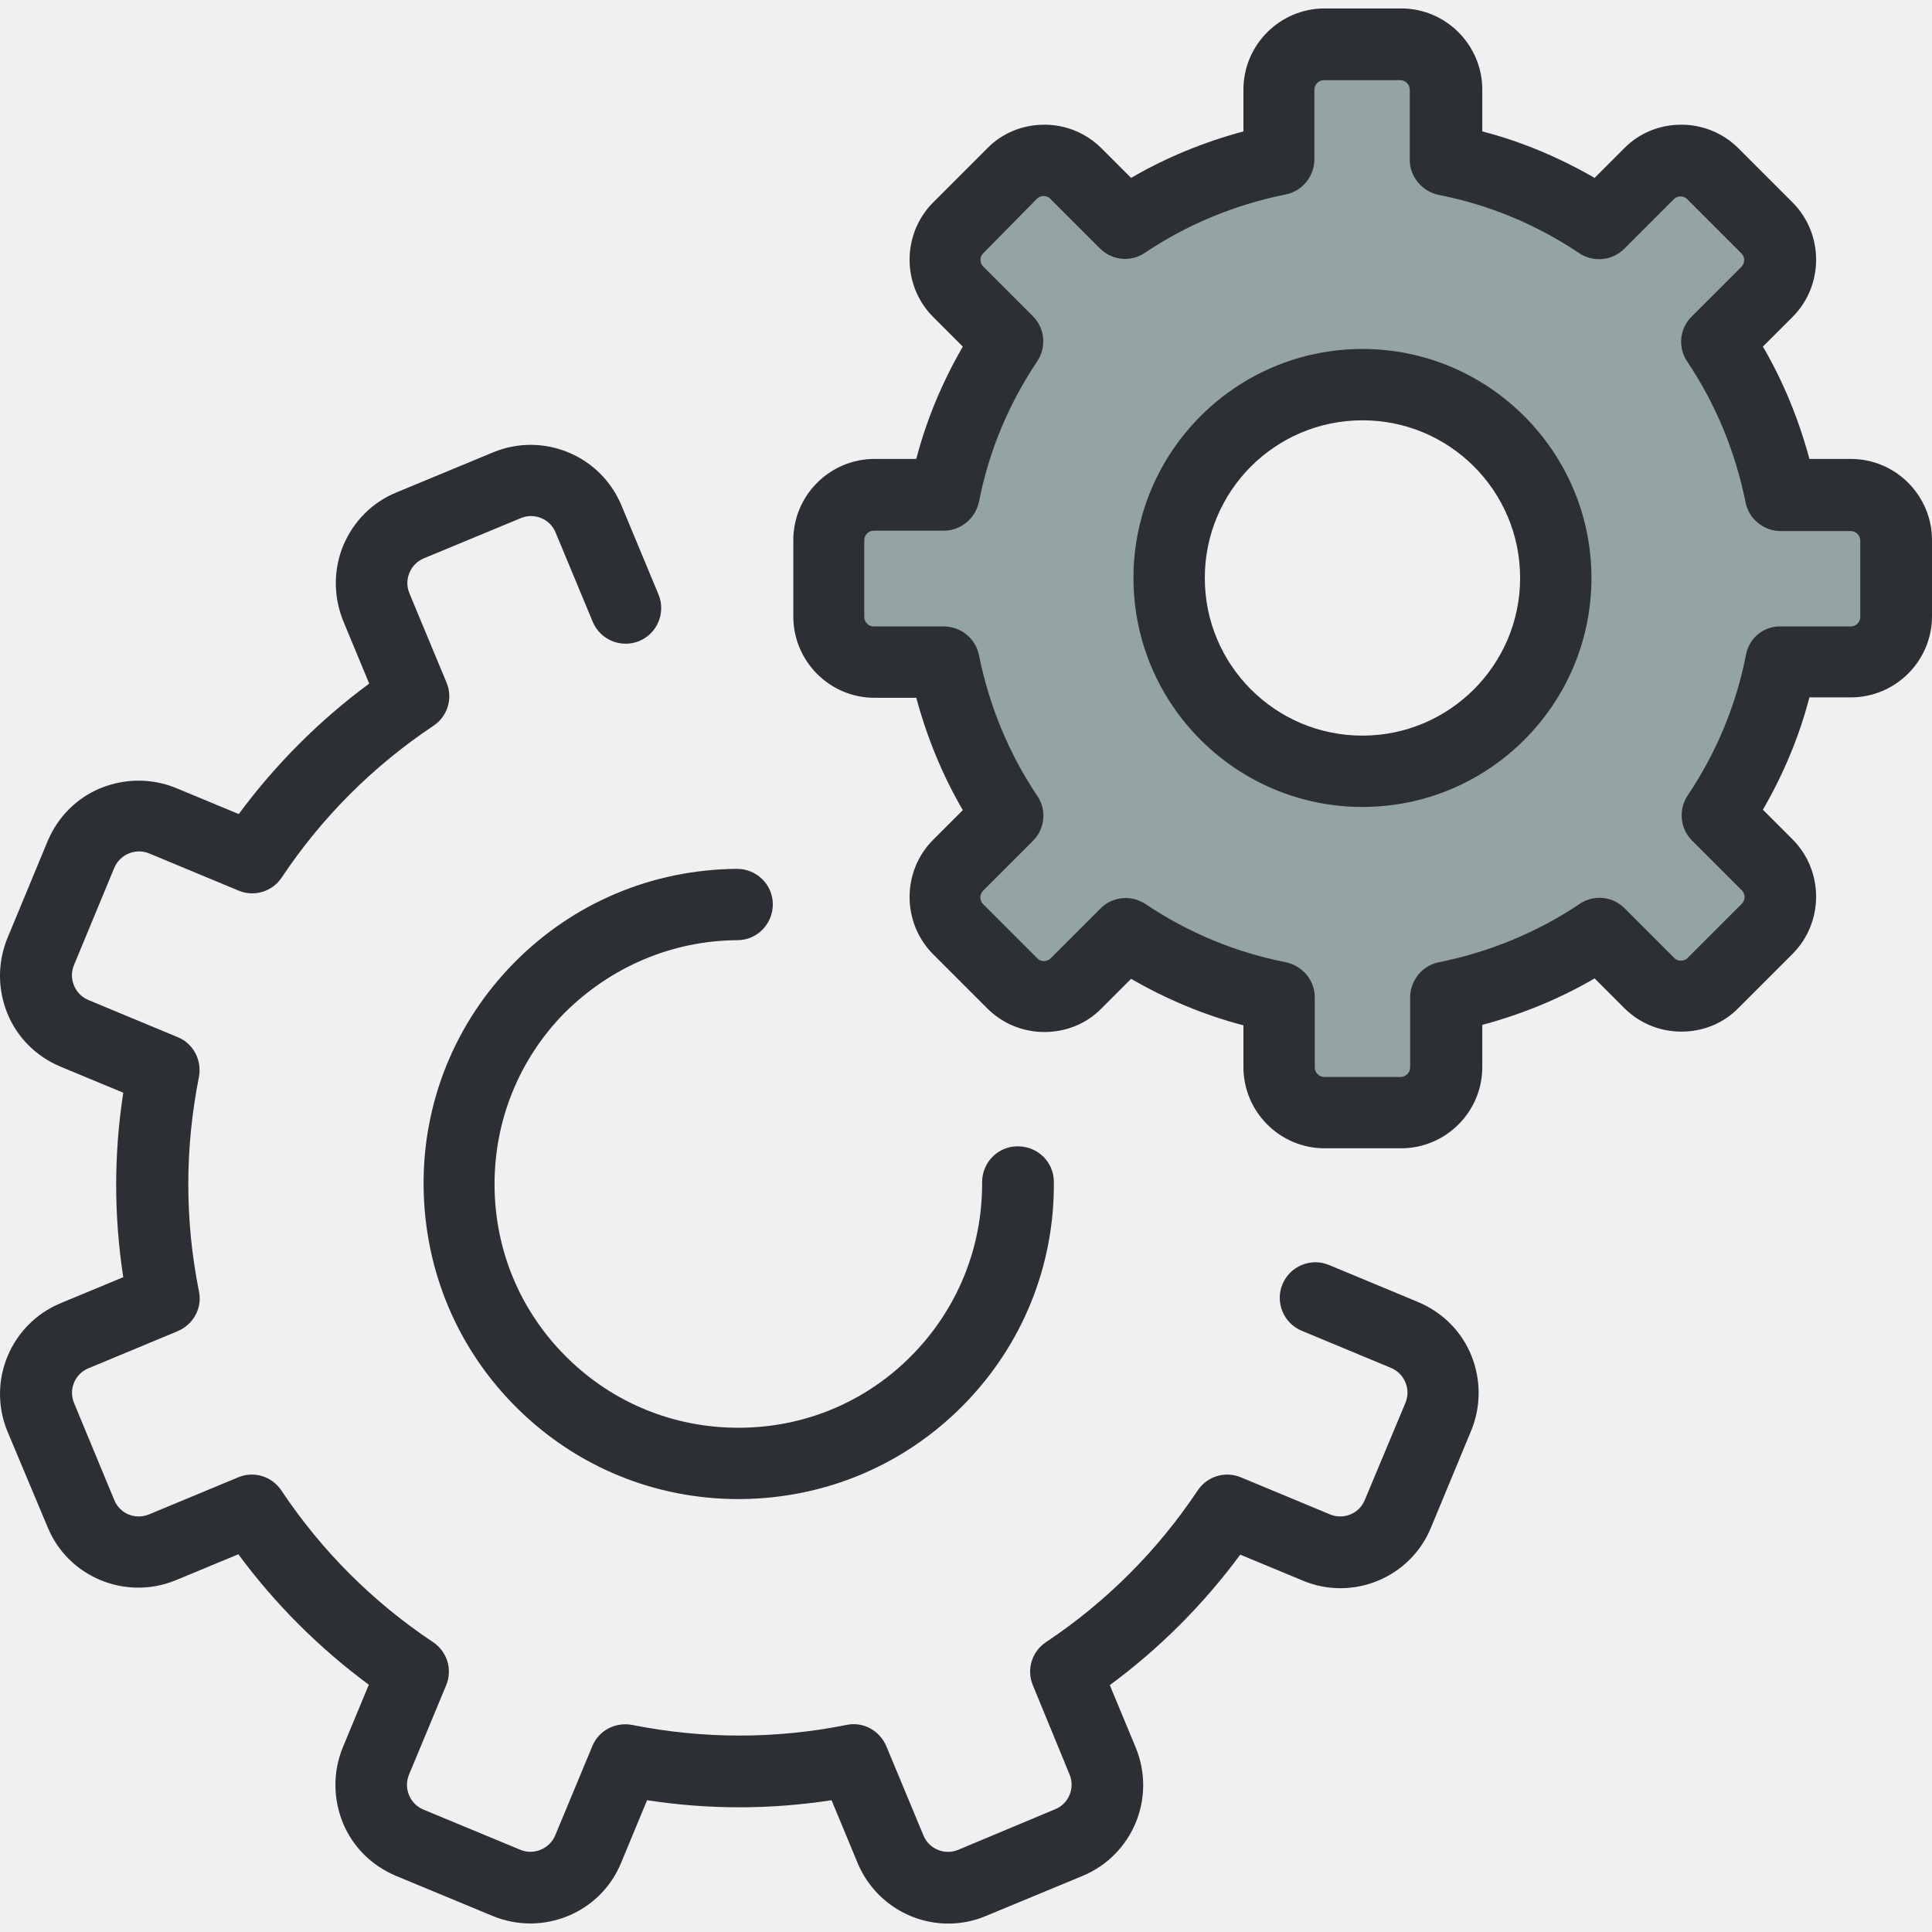
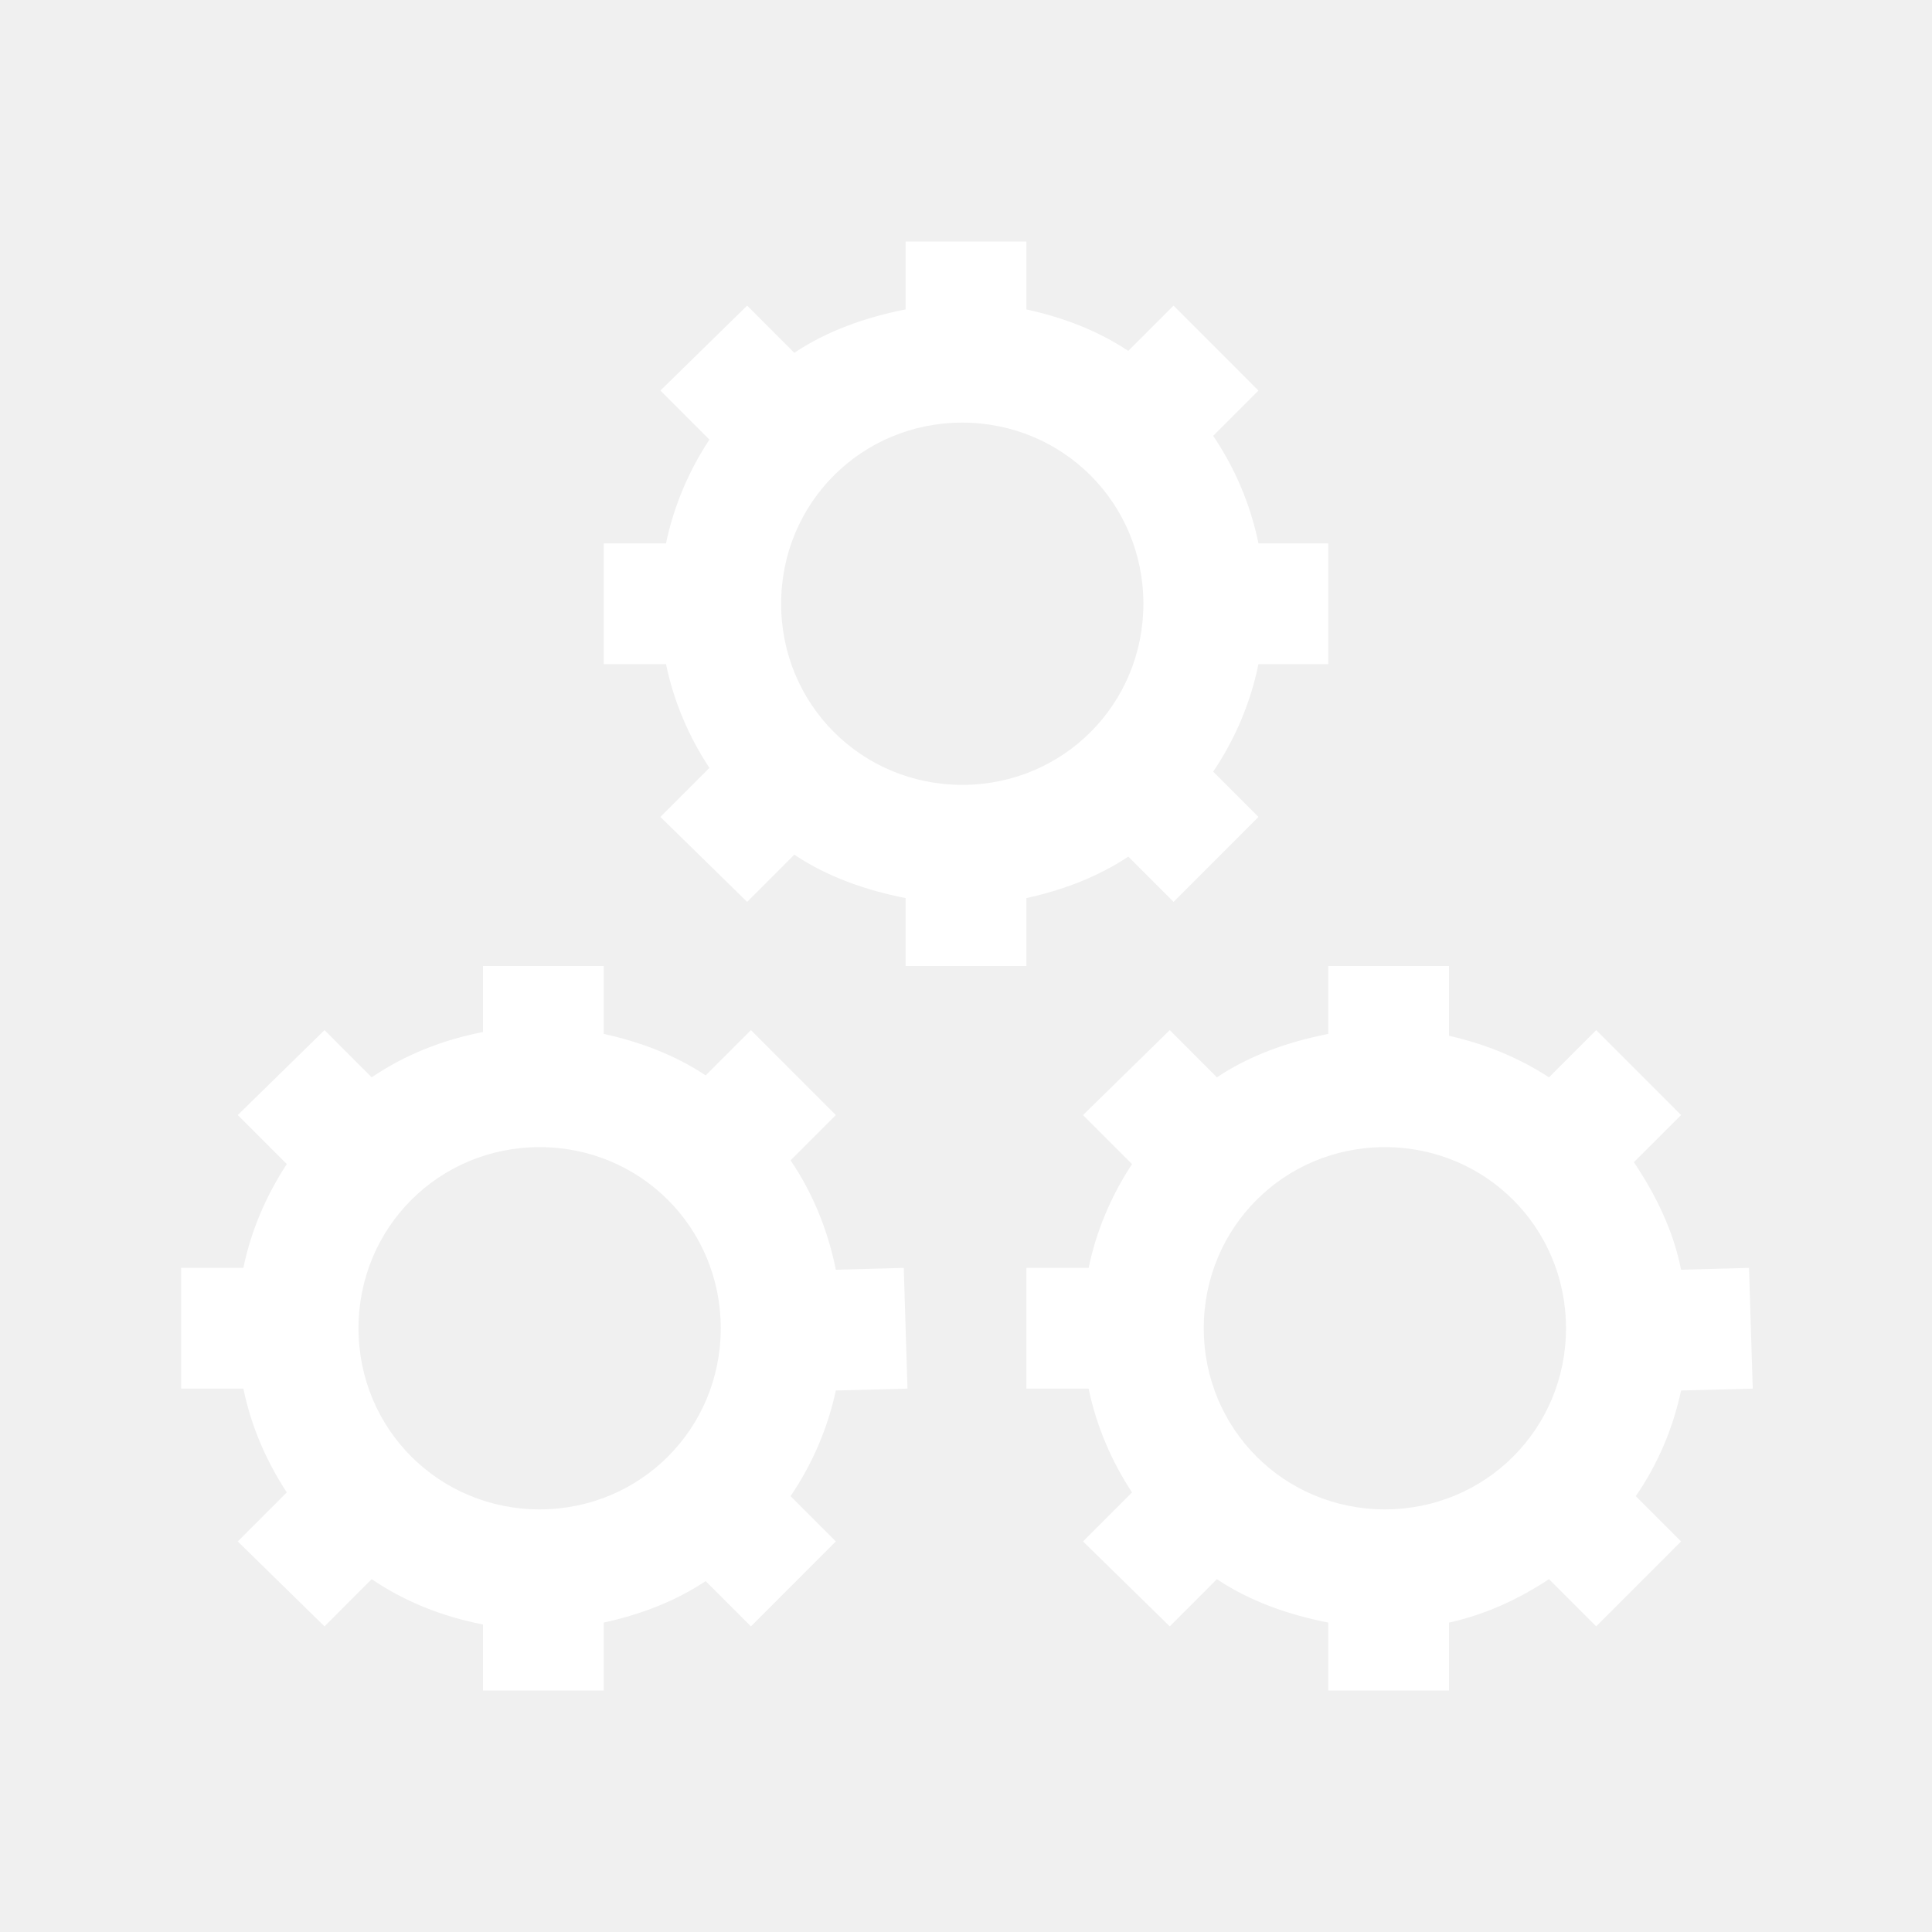
- <svg xmlns="http://www.w3.org/2000/svg" height="800px" width="800px" version="1.1" id="Layer_1" viewBox="0 0 490.175 490.175" xml:space="preserve">
-   <g>
-     <g>
-       <path id="XMLID_698_" style="fill:#94A4A4;" d="M221.675,167.838h17.8c2.8,14.2,8.4,27.3,16.1,38.9l-12.6,12.6    c-4.5,4.5-4.5,11.8,0,16.3l13.7,13.7c4.5,4.5,11.8,4.5,16.3,0l12.6-12.6c11.6,7.8,24.8,13.3,38.9,16.1v17.8    c0,6.4,5.2,11.5,11.5,11.5h19.4c6.4,0,11.5-5.2,11.5-11.5v-17.8c14.2-2.8,27.3-8.4,38.9-16.1l12.6,12.6c4.5,4.5,11.8,4.5,16.3,0    l13.7-13.7c4.5-4.5,4.5-11.8,0-16.3l-12.6-12.6c7.8-11.6,13.3-24.8,16.1-38.9h17.8c6.4,0,11.5-5.2,11.5-11.5v-19.3    c0-6.4-5.2-11.5-11.5-11.5h-17.8c-2.8-14.2-8.4-27.3-16.1-38.9l12.6-12.6c4.5-4.5,4.5-11.8,0-16.3l-13.8-13.7    c-4.5-4.5-11.8-4.5-16.3,0l-12.6,12.6c-11.6-7.8-24.8-13.3-38.9-16.1v-17.8c0-6.4-5.2-11.5-11.5-11.5h-19.4    c-6.4,0-11.5,5.2-11.5,11.5v17.8c-14.2,2.8-27.3,8.4-38.9,16.1l-12.5-12.6c-4.5-4.5-11.8-4.5-16.3,0l-13.7,13.7    c-4.5,4.5-4.5,11.8,0,16.3l12.6,12.6c-7.8,11.6-13.3,24.8-16.1,38.9h-17.8c-6.4,0-11.5,5.2-11.5,11.5v19.4    C210.175,162.738,215.275,167.838,221.675,167.838z M345.575,97.638c27.1,0,49.1,22,49.1,49.1s-22,49.1-49.1,49.1    s-49.1-22-49.1-49.1S318.475,97.638,345.575,97.638z" />
-       <path style="fill:#2C2F33;" d="M346.275,380.538c-1.4,3.5-5.4,5.1-8.8,3.7l-22.6-9.4c-4-1.7-8.6-0.3-11,3.3    c-10.2,15.3-23.2,28.3-38.5,38.5c-3.6,2.4-5,7-3.3,11l9.3,22.6c1.4,3.4-0.2,7.4-3.7,8.8l-24.6,10.3c-3.4,1.4-7.4-0.2-8.8-3.7    l-9.4-22.6c-1.7-4-5.9-6.3-10.1-5.4c-18,3.6-36.3,3.6-54.4,0c-4.2-0.8-8.5,1.4-10.1,5.4l-9.4,22.6c-1.4,3.4-5.4,5.1-8.8,3.7    l-24.6-10.2c-1.7-0.7-3-2-3.7-3.7s-0.7-3.5,0-5.2l9.4-22.6c1.7-4,0.3-8.6-3.3-11c-15.3-10.2-28.3-23.2-38.5-38.5    c-2.4-3.6-7-5-11-3.3l-22.6,9.4c-3.5,1.4-7.4-0.2-8.8-3.7l-10.2-24.6c-1.4-3.4,0.2-7.4,3.7-8.8l22.6-9.4c4-1.7,6.3-5.9,5.4-10.1    c-3.6-18-3.6-36.3,0-54.4c0.8-4.2-1.4-8.5-5.4-10.1l-22.6-9.4c-1.7-0.7-3-2-3.7-3.7s-0.7-3.5,0-5.2l10.2-24.6c0.7-1.7,2-3,3.7-3.7    s3.5-0.7,5.2,0l22.6,9.4c4,1.7,8.6,0.3,11-3.3c10.2-15.3,23.2-28.3,38.5-38.5c3.6-2.4,5-7,3.3-11l-9.4-22.6    c-0.7-1.7-0.7-3.5,0-5.2s2-3,3.7-3.7l24.6-10.2c3.4-1.4,7.4,0.2,8.8,3.7l9.4,22.6c1.9,4.6,7.2,6.8,11.8,4.9    c4.6-1.9,6.8-7.2,4.9-11.8l-9.4-22.6c-5.3-12.7-19.8-18.7-32.5-13.5l-24.6,10.2c-6.1,2.5-10.9,7.3-13.5,13.5    c-2.5,6.1-2.5,12.9,0,19.1l6.6,15.9c-12.6,9.3-23.7,20.4-33.1,33.1l-15.9-6.6c-6.1-2.5-12.9-2.5-19.1,0    c-6.1,2.5-10.9,7.3-13.5,13.5l-10.2,24.6c-2.5,6.1-2.5,12.9,0,19.1c2.5,6.1,7.3,10.9,13.5,13.5l15.9,6.6    c-2.4,15.6-2.4,31.2,0,46.8l-15.9,6.6c-12.7,5.3-18.7,19.8-13.5,32.5l10.2,24.3c5.2,12.7,19.8,18.7,32.5,13.5l15.9-6.6    c9.3,12.6,20.4,23.7,33.1,33.1l-6.6,15.9c-2.5,6.1-2.5,12.9,0,19.1c2.5,6.1,7.3,10.9,13.5,13.5l24.6,10.2    c12.7,5.2,27.3-0.8,32.5-13.5l6.6-15.9c15.6,2.4,31.2,2.4,46.8,0l6.6,15.9c4,9.6,13.3,15.4,23,15.4c3.2,0,6.4-0.6,9.5-1.9    l24.6-10.2c12.7-5.3,18.7-19.8,13.5-32.5l-6.6-15.9c12.6-9.3,23.7-20.4,33.1-33.1l15.9,6.6c12.7,5.3,27.3-0.8,32.5-13.5l10.2-24.6    c2.5-6.1,2.5-12.9,0-19.1c-2.5-6.1-7.3-10.9-13.5-13.5l-22.6-9.4c-4.6-1.9-9.9,0.3-11.8,4.9s0.3,9.9,4.9,11.8l22.6,9.4    c1.7,0.7,3,2,3.7,3.7s0.7,3.5,0,5.2L346.275,380.538z" />
-       <path style="fill:#2C2F33;" d="M187.075,238.538c5,0,9-4.1,9-9.1s-4.1-9-9.1-9c0,0,0,0-0.1,0c-21.4,0.2-41.4,8.6-56.4,23.8    c-15,15.2-23.2,35.4-23,56.7c0.2,21.4,8.6,41.4,23.8,56.4c15.1,14.9,35,23,56.1,23c0.2,0,0.4,0,0.6,0c21.4-0.2,41.4-8.6,56.4-23.8    c15-15.2,23.2-35.4,23-56.7c0-5-4.1-9-9.1-9c0,0,0,0-0.1,0c-5,0-9,4.1-9,9.1c0.1,16.5-6.2,32.1-17.8,43.9s-27.1,18.3-43.6,18.4    c-0.2,0-0.3,0-0.5,0c-16.3,0-31.8-6.3-43.4-17.8c-11.8-11.6-18.3-27.1-18.4-43.6s6.2-32.1,17.8-43.9    C155.075,245.238,170.575,238.638,187.075,238.538z" />
-       <path style="fill:#2C2F33;" d="M469.575,176.938c11.3,0,20.6-9.2,20.6-20.6v-19.3c0-11.3-9.2-20.6-20.6-20.6h-10.5    c-2.7-10-6.6-19.6-11.8-28.5l7.5-7.5c8-8,8-21.1,0-29.1l-13.7-13.7c-3.9-3.9-9.1-6-14.5-6c-5.5,0-10.7,2.1-14.5,6l-7.5,7.5    c-9-5.2-18.5-9.2-28.5-11.8v-10.6c0-11.3-9.2-20.6-20.6-20.6h-19.4c-11.3,0-20.6,9.2-20.6,20.6v10.6c-10,2.7-19.6,6.6-28.5,11.8    l-7.5-7.5c-3.9-3.9-9.1-6-14.5-6c-5.5,0-10.7,2.1-14.5,6l-13.7,13.7c-8,8-8,21.1,0,29.1l7.5,7.5c-5.2,9-9.2,18.5-11.8,28.5h-10.6    c-11.3,0-20.6,9.2-20.6,20.6v19.4c0,11.3,9.2,20.6,20.6,20.6h10.6c2.7,10,6.6,19.6,11.8,28.5l-7.5,7.5c-8,8-8,21.1,0,29.1    l13.7,13.7c3.9,3.9,9.1,6,14.5,6c5.5,0,10.7-2.1,14.5-6l7.5-7.5c9,5.2,18.5,9.2,28.5,11.8v10.6c0,11.3,9.2,20.6,20.6,20.6h19.4    c11.3,0,20.6-9.2,20.6-20.6v-10.7c10-2.7,19.6-6.6,28.5-11.8l7.5,7.5c3.9,3.9,9.1,6,14.5,6c5.5,0,10.7-2.1,14.5-6l13.7-13.7    c8-8,8-21.1,0-29.1l-7.5-7.5c5.2-9,9.2-18.5,11.8-28.5L469.575,176.938L469.575,176.938z M442.975,166.138    c-2.5,12.8-7.5,24.8-14.8,35.7c-2.4,3.6-1.9,8.4,1.1,11.4l12.6,12.6c1,1,1,2.5,0,3.5l-13.7,13.7c-0.6,0.6-1.3,0.7-1.7,0.7    c-0.5,0-1.1-0.1-1.7-0.7l-12.6-12.6c-3.1-3.1-7.9-3.5-11.4-1.1c-10.9,7.3-22.9,12.2-35.7,14.8c-4.2,0.8-7.3,4.6-7.3,8.9v17.8    c0,1.3-1.1,2.4-2.4,2.4h-19.4c-1.3,0-2.4-1.1-2.4-2.4v-17.8c0-4.3-3.1-8-7.3-8.9c-12.8-2.5-24.8-7.5-35.7-14.8    c-1.5-1-3.3-1.5-5-1.5c-2.3,0-4.7,0.9-6.4,2.7l-12.6,12.6c-0.6,0.6-1.3,0.7-1.7,0.7c-0.5,0-1.1-0.1-1.7-0.7l-13.7-13.7    c-1-1-1-2.5,0-3.5l12.6-12.6c3.1-3.1,3.5-7.9,1.1-11.4c-7.3-10.9-12.2-22.9-14.8-35.7c-0.8-4.2-4.6-7.3-8.9-7.3h-17.8    c-1.3,0-2.4-1.1-2.4-2.4v-19.5c0-1.3,1.1-2.4,2.4-2.4h17.8c4.3,0,8-3.1,8.9-7.3c2.5-12.8,7.5-24.8,14.8-35.7    c2.4-3.6,1.9-8.4-1.1-11.4l-12.6-12.6c-0.6-0.6-0.7-1.3-0.7-1.7c0-0.5,0.1-1.1,0.7-1.7l13.6-13.8c0.6-0.6,1.3-0.7,1.7-0.7    c0.5,0,1.1,0.1,1.7,0.7l12.6,12.6c3.1,3.1,7.9,3.5,11.4,1.1c10.9-7.3,22.9-12.2,35.7-14.8c4.2-0.8,7.3-4.6,7.3-8.9v-17.7    c0-1.3,1.1-2.4,2.4-2.4h19.4c1.3,0,2.4,1.1,2.4,2.4v17.8c0,4.3,3.1,8,7.3,8.9c12.8,2.5,24.8,7.5,35.7,14.8    c3.6,2.4,8.4,1.9,11.4-1.1l12.6-12.6c0.6-0.6,1.3-0.7,1.7-0.7c0.5,0,1.1,0.1,1.7,0.7l13.7,13.7c1,1,1,2.5,0,3.5l-12.6,12.6    c-3.1,3.1-3.5,7.9-1.1,11.4c7.3,10.9,12.2,22.9,14.8,35.7c0.8,4.2,4.6,7.3,8.9,7.3h17.8c1.3,0,2.4,1.1,2.4,2.4v19.4    c0,1.3-1.1,2.4-2.4,2.4h-17.8C447.475,158.838,443.775,161.838,442.975,166.138z" />
-       <path style="fill:#2C2F33;" d="M345.675,88.538c-32.1,0-58.1,26.1-58.1,58.1c0,32.1,26.1,58.1,58.1,58.1    c32.1,0,58.1-26.1,58.1-58.1S377.675,88.538,345.675,88.538z M345.675,186.638c-22.1,0-40-17.9-40-40s17.9-40,40-40s40,17.9,40,40    S367.675,186.638,345.675,186.638z" />
-     </g>
-   </g>
+ <svg xmlns="http://www.w3.org/2000/svg" fill="white" width="800px" height="800px" viewBox="0 0 32 32">
+   <path d="M 15 4 L 15 5.125 C 14.34 5.254 13.699 5.48 13.156 5.844 L 12.375 5.062 L 10.938 6.469 L 11.75 7.281 C 11.41 7.797 11.16 8.379 11.031 9 L 10 9 L 10 11 L 11.031 11 C 11.16 11.621 11.41 12.203 11.75 12.719 L 10.938 13.531 L 12.375 14.938 L 13.156 14.156 C 13.699 14.52 14.34 14.746 15 14.875 L 15 16 L 17 16 L 17 14.875 C 17.609 14.742 18.184 14.523 18.688 14.188 L 19.438 14.938 L 20.844 13.531 L 20.094 12.781 C 20.453 12.25 20.711 11.648 20.844 11 L 22 11 L 22 9 L 20.844 9 C 20.711 8.352 20.453 7.75 20.094 7.219 L 20.844 6.469 L 19.438 5.062 L 18.688 5.812 C 18.184 5.477 17.609 5.258 17 5.125 L 17 4 Z M 15.938 7 C 17.605 7 18.938 8.332 18.938 10 C 18.938 11.668 17.605 13 15.938 13 C 14.27 13 12.938 11.668 12.938 10 C 12.938 8.332 14.27 7 15.938 7 Z M 8 16 L 8 17.094 C 7.328 17.223 6.703 17.473 6.156 17.844 L 5.375 17.062 L 3.938 18.469 L 4.75 19.281 C 4.41 19.801 4.16 20.375 4.031 21 L 3 21 L 3 23 L 4.031 23 C 4.16 23.625 4.41 24.199 4.75 24.719 L 3.938 25.531 L 5.375 26.938 L 6.156 26.156 C 6.703 26.527 7.328 26.777 8 26.906 L 8 28 L 10 28 L 10 26.875 C 10.609 26.742 11.184 26.523 11.688 26.188 L 12.438 26.938 L 13.844 25.531 L 13.094 24.781 C 13.449 24.258 13.707 23.668 13.844 23.031 L 15.031 23 L 14.969 21 L 13.844 21.031 C 13.711 20.371 13.461 19.758 13.094 19.219 L 13.844 18.469 L 12.438 17.062 L 11.688 17.812 C 11.184 17.477 10.609 17.258 10 17.125 L 10 16 Z M 22 16 L 22 17.125 C 21.34 17.254 20.699 17.48 20.156 17.844 L 19.375 17.062 L 17.938 18.469 L 18.75 19.281 C 18.41 19.797 18.16 20.379 18.031 21 L 17 21 L 17 23 L 18.031 23 C 18.16 23.621 18.41 24.203 18.75 24.719 L 17.938 25.531 L 19.375 26.938 L 20.156 26.156 C 20.699 26.52 21.34 26.746 22 26.875 L 22 28 L 24 28 L 24 26.875 C 24.605 26.742 25.152 26.488 25.656 26.156 L 26.438 26.938 L 27.844 25.531 L 27.094 24.781 C 27.453 24.258 27.707 23.672 27.844 23.031 L 29.031 23 L 28.969 21 L 27.844 21.031 C 27.715 20.379 27.422 19.785 27.062 19.25 L 27.844 18.469 L 26.438 17.062 L 25.656 17.844 C 25.16 17.52 24.594 17.289 24 17.156 L 24 16 Z M 8.938 19 C 10.605 19 11.938 20.332 11.938 22 C 11.938 23.668 10.605 25 8.938 25 C 7.27 25 5.938 23.668 5.938 22 C 5.938 20.332 7.27 19 8.938 19 Z M 22.938 19 C 24.605 19 25.938 20.332 25.938 22 C 25.938 23.668 24.605 25 22.938 25 C 21.27 25 19.938 23.668 19.938 22 C 19.938 20.332 21.27 19 22.938 19 Z" />
</svg>
